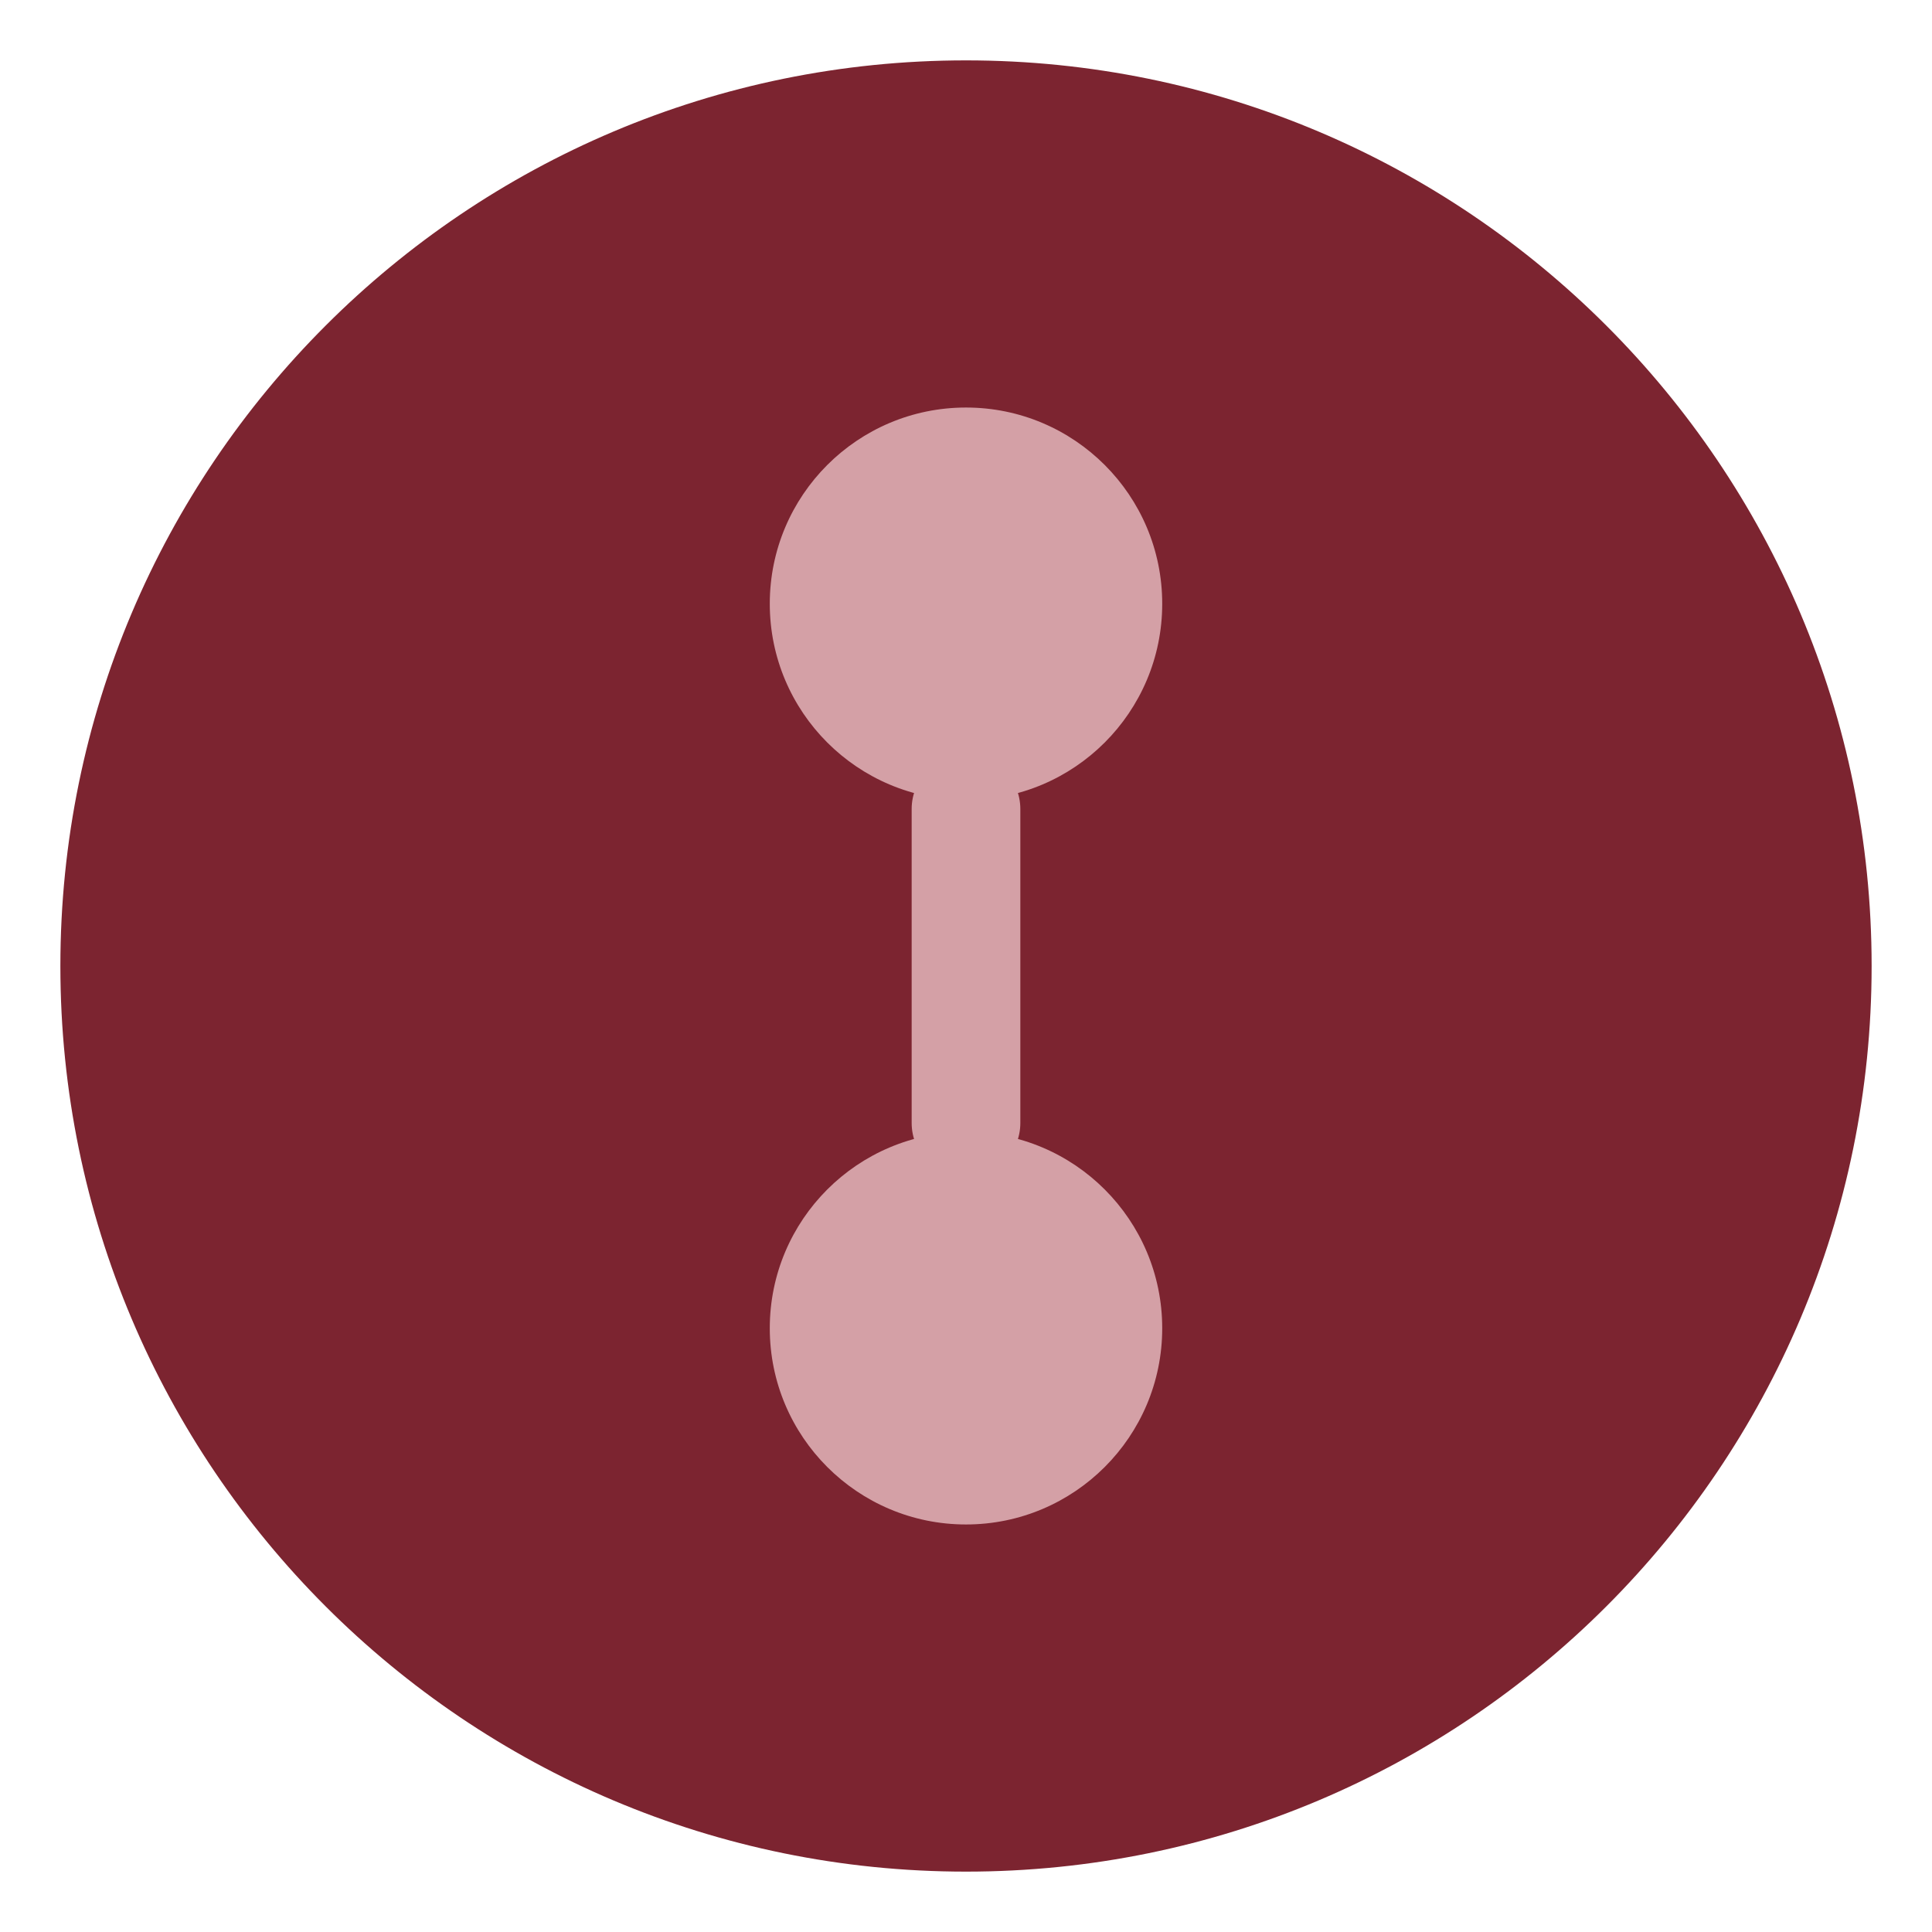
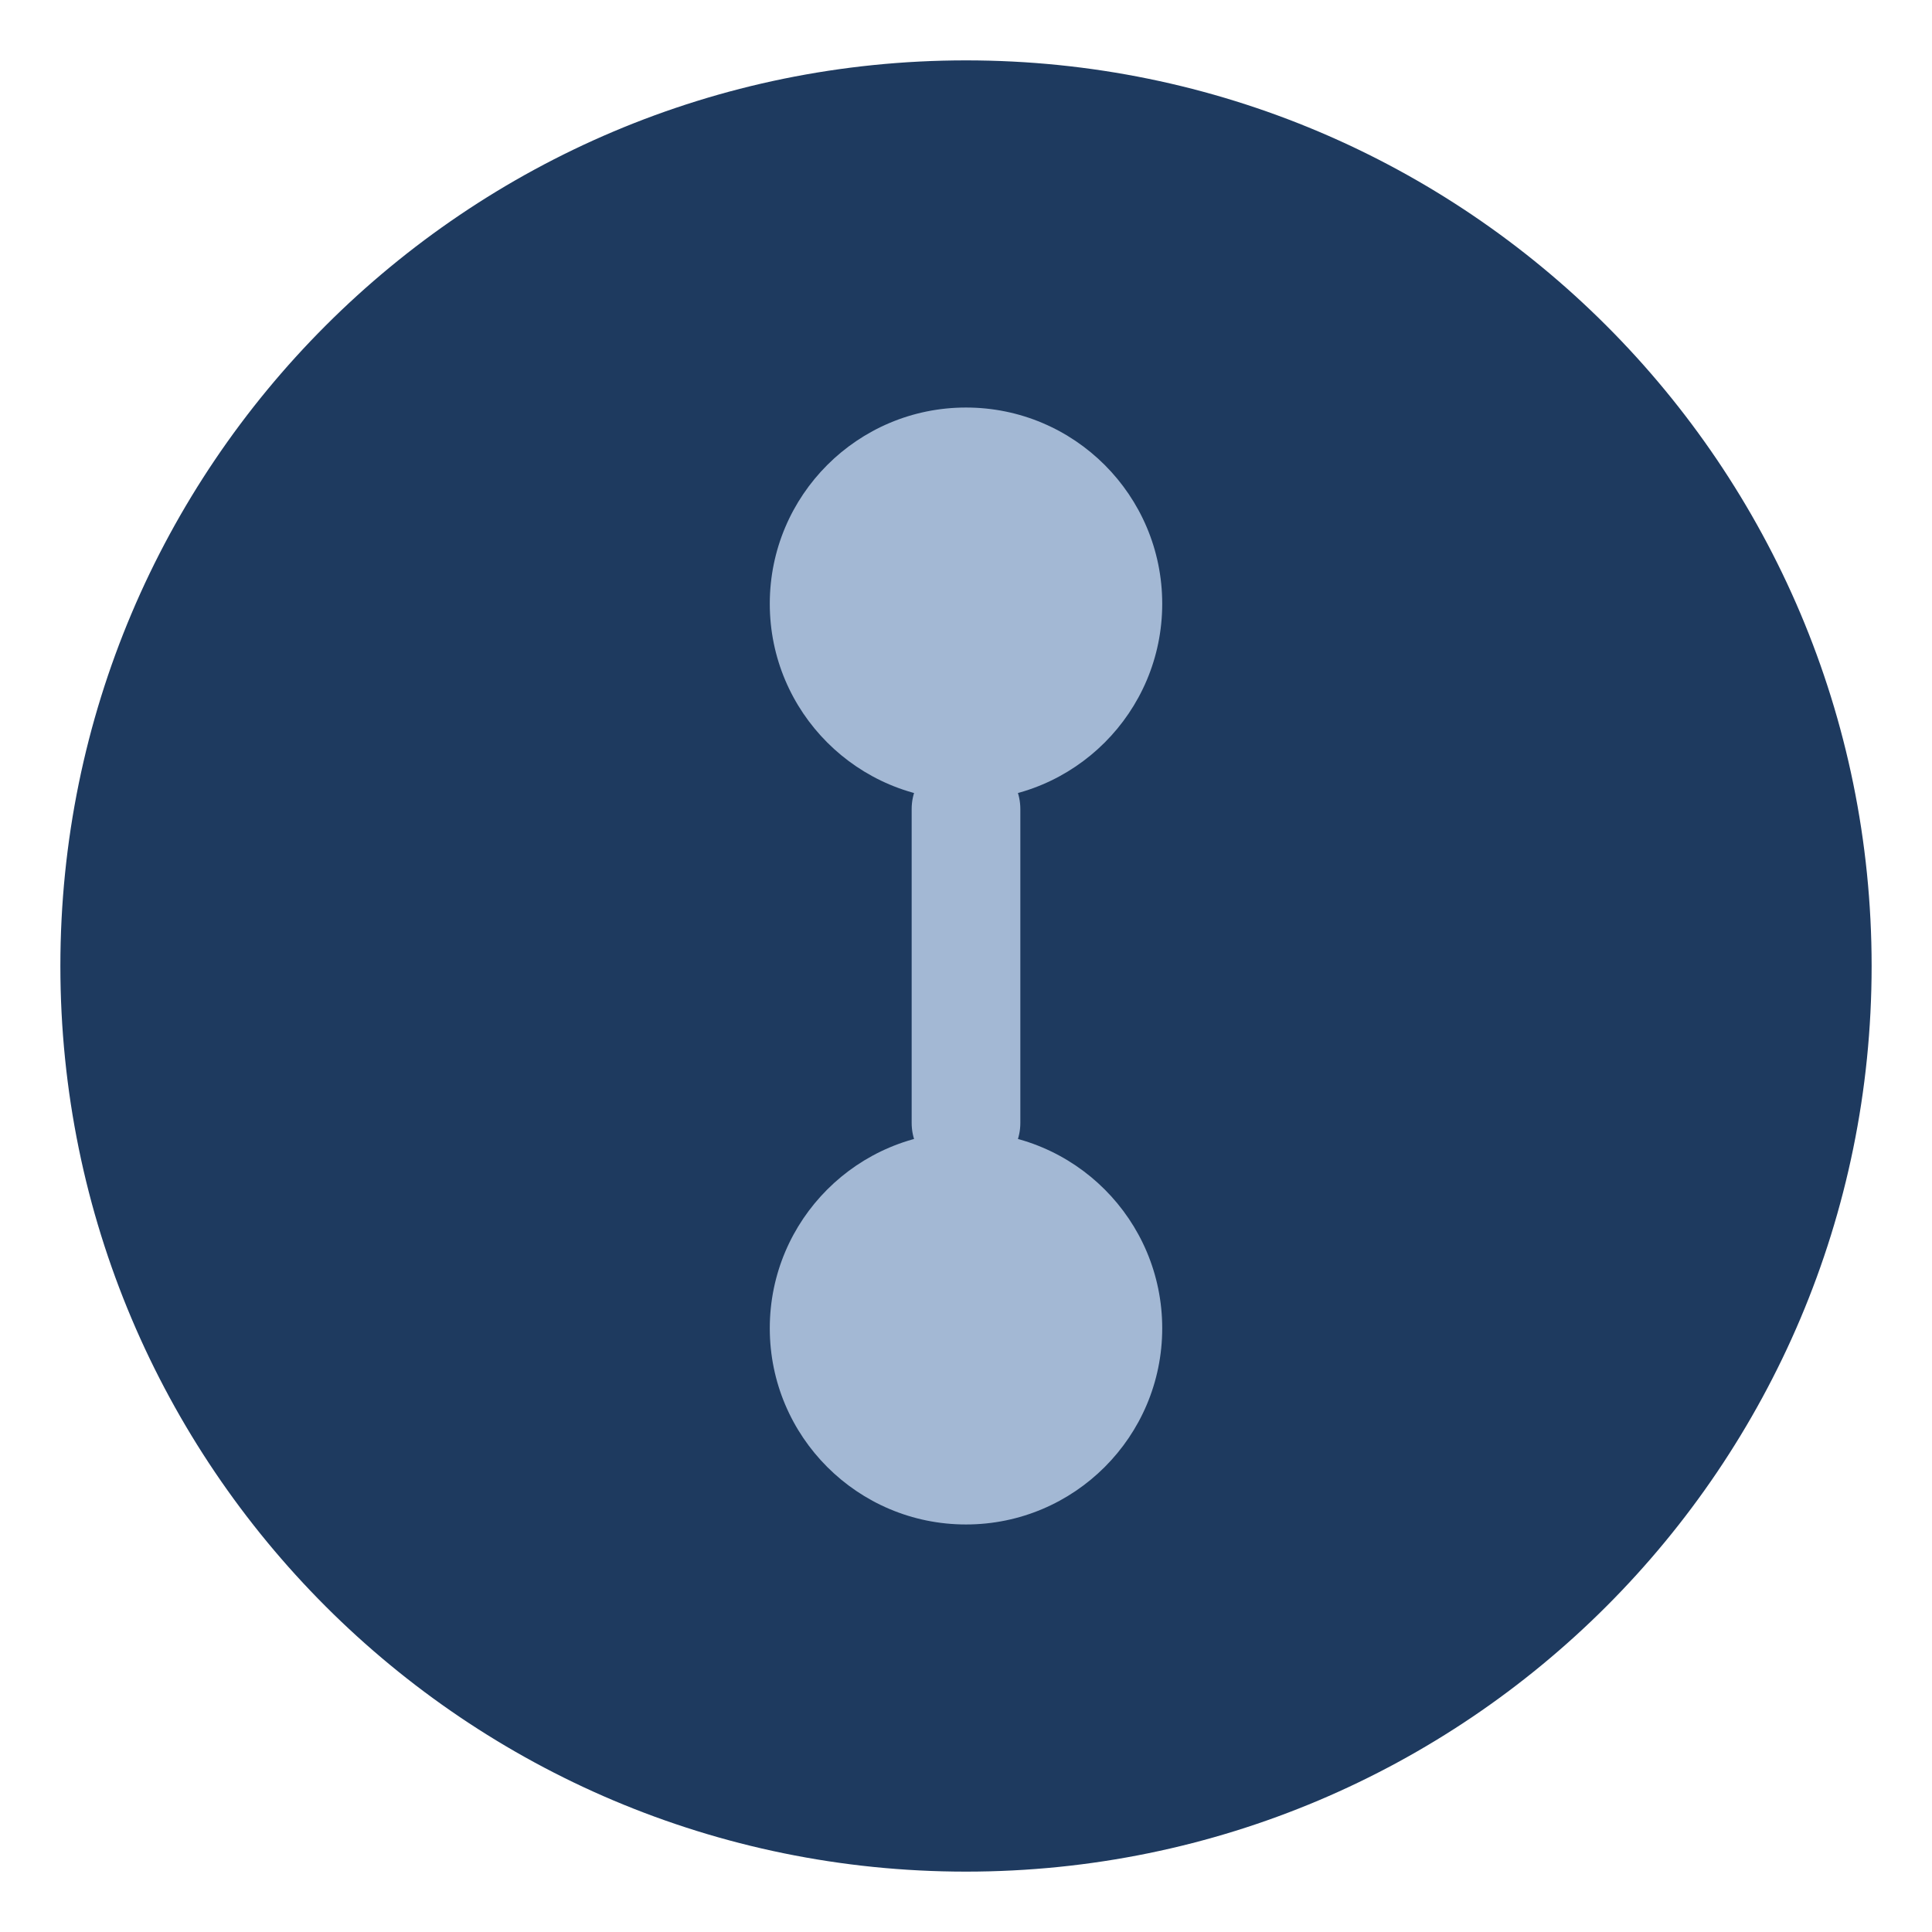
<svg xmlns="http://www.w3.org/2000/svg" viewBox="0 0 32 32" fill="none">
-   <circle cx="16" cy="16" r="15" fill="#7C2430" />
-   <circle cx="16" cy="10" r="3.25" fill="#D4A0A6" />
-   <circle cx="16" cy="22" r="3.25" fill="#D4A0A6" />
-   <rect x="15.1" y="12.5" width="1.8" height="7" rx="0.9" fill="#D4A0A6" />
+   <circle cx="16" cy="16" r="15" fill="#1E3A5F" />
+   <circle cx="16" cy="10" r="3.25" fill="#A3B8D4" />
+   <circle cx="16" cy="22" r="3.25" fill="#A3B8D4" />
+   <rect x="15.1" y="12.5" width="1.8" height="7" rx="0.9" fill="#A3B8D4" />
</svg>
